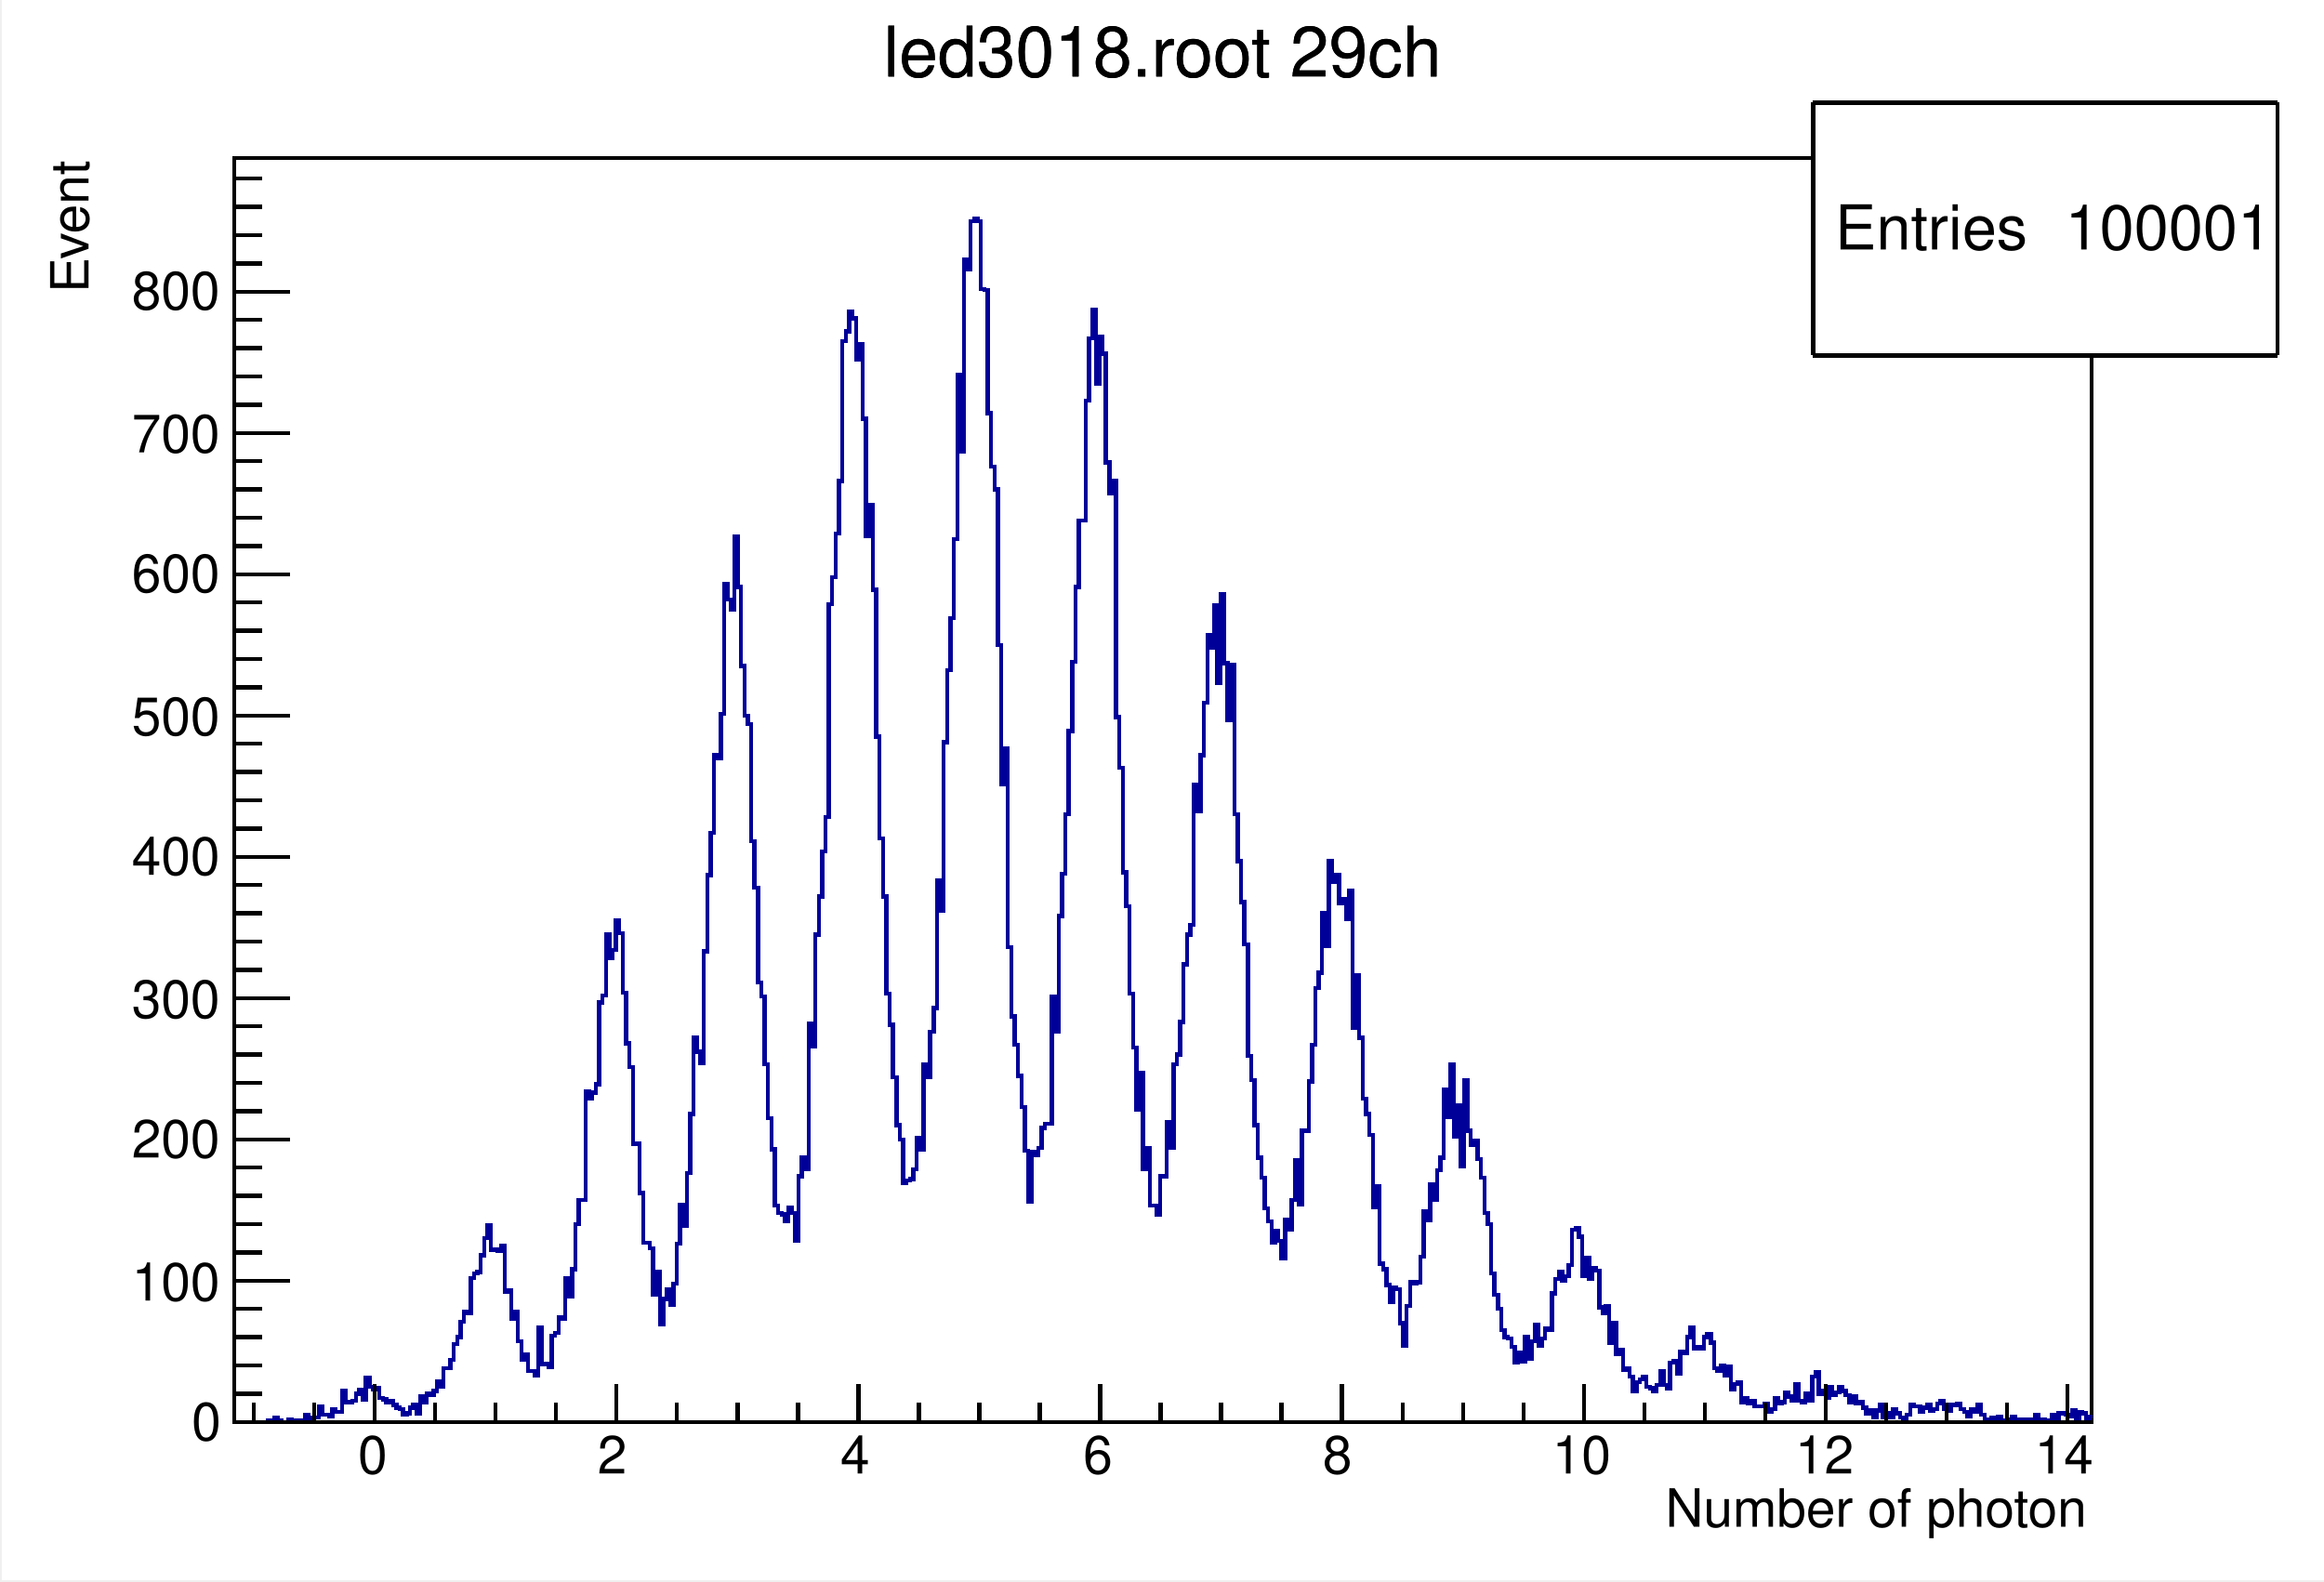
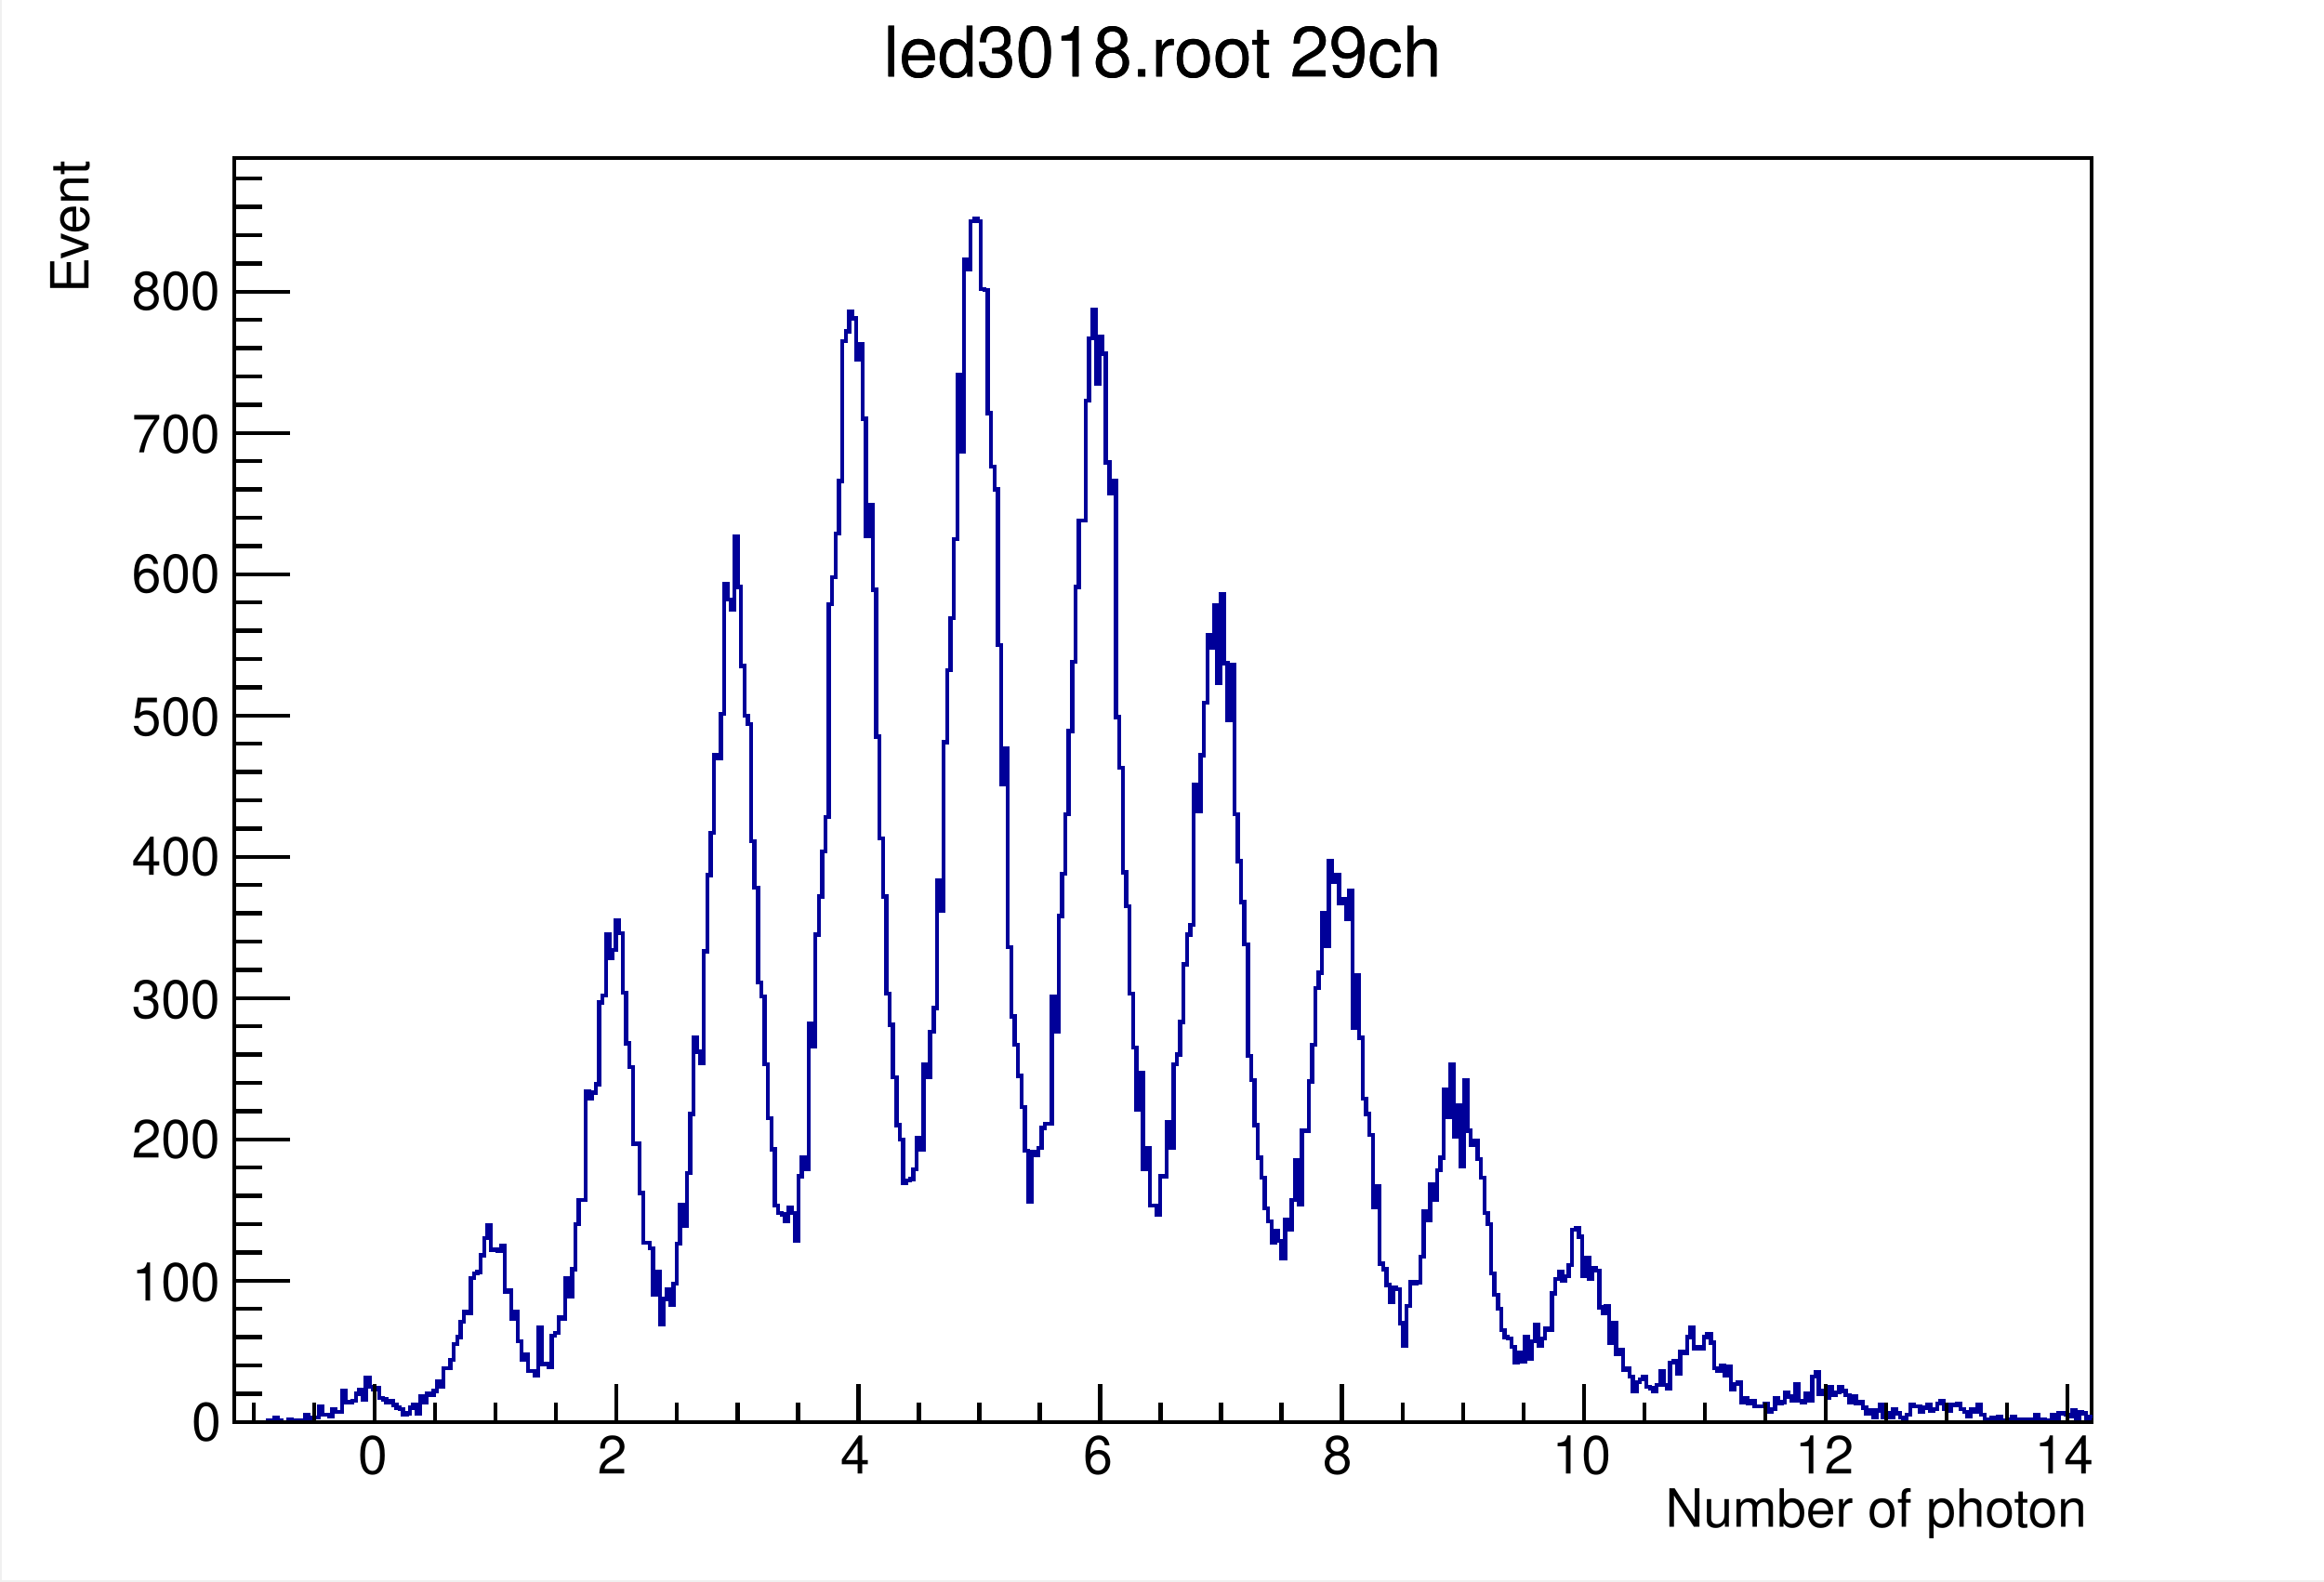
<svg xmlns="http://www.w3.org/2000/svg" width="567.429" height="386.304" viewBox="0 0 567.429 386.304" shape-rendering="crispEdges">
  <defs>
</defs>
  <rect x="0.5" y="0" width="566.929" height="385.804" fill="white" />
  <rect x="57.193" y="38.58" width="453.543" height="308.643" fill="white" />
  <rect x="57.193" y="38.58" width="453.543" height="308.643" fill="none" stroke="black" />
  <path d="M57.193,347.224h 8.246v -0.345h 1.649v -0.69h 0.825v 0.69h 0.825v 0.345h 1.649v -0.69h 0.825v 0.345h 0.825v 0.345h 0.825v -0.345h 0.825v 0.345h 0.825v -1.725h 0.825v 1.38h  0.825v -0.69h 1.649v -2.76h 0.825v 2.07h 1.649v 0.345h 0.825v -1.725h 0.825v 0.69h 1.649v -5.175h 0.825v 2.76h 1.649v -0.345h 0.825v -1.725h 0.825v -1.035h 0.825v 2.415h 0.825v  -5.175h 0.825v 2.07h 0.825v 0.69h 0.825v -0.345h 0.825v 2.415h 0.825v 0.345h 0.825v 0.69h 0.825v -0.345h 0.825v 1.035h 0.825v 0.69h 0.825v 0.345h 0.825v 1.38h 0.825v -0.345h  0.825v -1.38h 0.825v -0.69h 0.825v 2.07h 0.825v -4.14h 0.825v 1.38h 0.825v -2.07h 0.825v 0.345h 0.825v -1.035h 0.825v -2.415h 0.825v 1.38h 0.825v -4.485h 1.649v -2.07h 0.825v  -3.795h 0.825v -1.725h 0.825v -3.795h 0.825v -2.415h 0.825v 0.345h 0.825v -8.625h 0.825v -1.035h 0.825v -0.345h 0.825v -4.14h 0.825v -4.14h 0.825v -3.105h 0.825v 5.865h 1.649v 0.345h  0.825v -1.38h 0.825v 11.385h 0.825v -0.345h 0.825v 6.9h 0.825v -1.725h 0.825v 7.245h 0.825v 4.485h 0.825v -1.38h 0.825v 4.14h 1.649v 1.035h 0.825v -11.73h 0.825v 8.97h 1.649v  0.69h 0.825v -7.59h 0.825v -0.69h 0.825v -3.795h 0.825v 0.345h 0.825v -10.005h 0.825v 4.485h 0.825v -6.555h 0.825v -11.04h 0.825v -5.865h 1.649v -26.566h 0.825v 1.725h 0.825v -1.38h  0.825v -2.07h 0.825v -20.01h 0.825v -1.725h 0.825v -14.835h 0.825v 5.865h 0.825v -2.07h 0.825v -7.245h 0.825v 3.105h 0.825v 14.49h 0.825v 12.42h 0.825v 5.865h 0.825v 18.63h 1.649v  12.075h 0.825v 12.075h 1.649v 1.38h 0.825v 11.385h 0.825v -5.52h 0.825v 12.765h 0.825v -6.21h 0.825v -2.415h 0.825v 3.795h 0.825v -5.175h 0.825v -9.66h 0.825v -9.66h 0.825v 5.175h 0.825v  -12.765h 0.825v -14.49h 0.825v -18.63h 0.825v 3.45h 0.825v 2.76h 0.825v -27.256h 0.825v -18.63h 0.825v -10.35h 0.825v -18.975h 0.825v 0.69h 0.825v -10.695h 0.825v -31.741h 0.825v 3.795h  0.825v 2.415h 0.825v -17.94h 0.825v 12.42h 0.825v 19.32h 0.825v 12.075h 0.825v 2.07h 0.825v 28.636h 0.825v 11.385h 0.825v 23.116h 0.825v 3.45h 0.825v 16.56h 0.825v 13.11h 0.825v 7.59h  0.825v 13.8h 0.825v 1.725h 0.825v 0.345h 0.825v 1.725h 0.825v -3.45h 0.825v 1.38h 0.825v 6.9h 0.825v -15.87h 0.825v -4.485h 0.825v 2.76h 0.825v -35.536h 0.825v 5.52h 0.825v  -27.256h 0.825v -9.315h 0.825v -11.04h 0.825v -8.28h 0.825v -52.096h 0.825v -6.555h 0.825v -10.695h 0.825v -12.765h 0.825v -34.156h 0.825v -2.415h 0.825v -4.83h 0.825v 1.725h 0.825v 10.005h  0.825v -3.795h 0.825v 18.285h 0.825v 28.636h 0.825v -7.59h 0.825v 20.7h 0.825v 35.881h 0.825v 24.84h 0.825v 14.145h 0.825v 23.805h 0.825v 7.59h 0.825v 12.765h 0.825v 11.73h 0.825v 3.45h  0.825v 10.695h 0.825v -0.69h 0.825v -0.345h 0.825v -2.415h 0.825v -7.59h 0.825v 2.76h 0.825v -20.7h 0.825v 3.105h 0.825v -11.04h 0.825v -5.865h 0.825v -31.051h 0.825v 7.245h 0.825v  -41.056h 0.825v -17.595h 0.825v -12.765h 0.825v -19.32h 0.825v -40.021h 0.825v 18.63h 0.825v -46.921h 0.825v 2.415h 0.825v -11.73h 0.825v -0.69h 0.825v 0.69h 0.825v 16.56h 0.825v 0.345h  0.825v 30.016h 0.825v 13.11h 0.825v 5.52h 0.825v 37.951h 0.825v 34.156h 0.825v -8.97h 0.825v 48.646h 0.825v 16.905h 0.825v 6.9h 0.825v 7.59h 0.825v 7.59h 0.825v 10.695h 0.825v 12.42h  0.825v -12.075h 0.825v 0.69h 0.825v -1.725h 0.825v -4.83h 0.825v -1.035h 1.649v -31.051h 0.825v 8.625h 0.825v -28.291h 0.825v -10.35h 0.825v -14.49h 0.825v -20.355h 0.825v -16.905h 0.825v  -18.285h 0.825v -16.215h 1.649v -29.326h 0.825v -15.18h 0.825v -6.9h 0.825v 17.94h 0.825v -11.385h 0.825v 4.14h 0.825v 26.566h 0.825v 7.59h 0.825v -3.105h 0.825v 57.616h 0.825v 12.42h  0.825v 25.53h 0.825v 8.28h 0.825v 21.39h 0.825v 13.11h 0.825v 15.18h 0.825v -8.97h 0.825v 23.46h 0.825v -5.175h 0.825v 14.145h 1.649v 2.07h 0.825v -9.315h 1.649v -13.11h 0.825v 6.21h  0.825v -20.355h 0.825v -2.415h 0.825v -7.935h 0.825v -14.145h 0.825v -7.245h 0.825v -2.415h 0.825v -34.156h 0.825v 6.555h 0.825v -13.8h 0.825v -12.765h 0.825v -16.56h 0.825v 3.105h 0.825v  -10.35h 0.825v 18.975h 0.825v -21.735h 0.825v 16.905h 0.825v 13.8h 0.825v -13.455h 0.825v 36.571h 0.825v 11.385h 0.825v 10.005h 0.825v 10.35h 0.825v 27.256h 0.825v 5.865h 0.825v 11.04h 0.825v  7.935h 0.825v 4.83h 0.825v 7.59h 0.825v 3.105h 0.825v 5.175h 0.825v -2.76h 0.825v 2.415h 0.825v 4.14h 0.825v -9.315h 0.825v 2.415h 0.825v -7.245h 0.825v -9.66h 0.825v 10.695h 0.825v  -17.94h 1.649v -12.075h 0.825v -8.97h 0.825v -13.8h 0.825v -3.795h 0.825v -14.49h 0.825v 7.935h 0.825v -20.7h 0.825v 5.175h 0.825v -1.725h 0.825v 6.9h 0.825v -1.035h 0.825v 4.83h  0.825v -6.9h 0.825v 33.466h 0.825v -12.765h 0.825v 15.18h 0.825v 14.835h 0.825v 3.795h 0.825v 5.175h 0.825v 17.595h 0.825v -5.175h 0.825v 18.975h 0.825v 1.38h 0.825v 3.795h 0.825v 4.14h  0.825v -3.45h 0.825v 0.345h 0.825v 8.28h 0.825v 5.52h 0.825v -9.66h 0.825v -5.865h 0.825v 0.345h 0.825v -0.345h 0.825v -6.21h 0.825v -11.04h 0.825v 2.07h 0.825v -8.625h 0.825v  3.795h 0.825v -7.245h 0.825v -3.105h 0.825v -16.56h 0.825v 6.555h 0.825v -12.765h 0.825v 17.595h 0.825v -7.59h 0.825v 14.835h 0.825v -21.045h 0.825v 12.42h 0.825v 3.45h 0.825v -1.035h  0.825v 4.485h 0.825v 4.485h 0.825v 8.625h 0.825v 2.76h 0.825v 12.075h 0.825v 5.175h 0.825v 3.45h 0.825v 5.175h 0.825v 1.725h 0.825v 0.345h 0.825v 2.07h 0.825v 3.795h 0.825v -2.415h  0.825v 2.07h 0.825v -5.865h 0.825v 5.175h 0.825v -4.14h 0.825v -4.14h 0.825v 5.175h 0.825v -1.725h 0.825v -2.415h 0.825v 0.345h 0.825v -8.97h 0.825v -3.45h 0.825v -1.725h 0.825v  2.07h 0.825v -1.035h 0.825v -2.76h 0.825v -8.625h 0.825v -0.345h 0.825v 2.07h 0.825v 9.66h 0.825v -4.485h 0.825v 5.175h 0.825v -2.76h 0.825v 0.69h 0.825v 8.97h 0.825v 1.38h  0.825v -1.725h 0.825v 8.97h 0.825v -4.83h 0.825v 7.59h 0.825v -1.035h 0.825v 4.83h 0.825v -0.345h 0.825v 2.07h 0.825v 3.45h 0.825v -2.07h 0.825v -0.69h 0.825v -0.69h 0.825v  2.415h 0.825v 0.345h 0.825v 0.69h 0.825v -1.38h 0.825v -3.45h 0.825v 3.45h 0.825v 0.69h 0.825v -6.21h 0.825v -0.345h 0.825v 3.105h 0.825v -5.52h 0.825v 0.345h 0.825v -3.795h  0.825v -2.415h 0.825v 5.175h 0.825v -0.345h 0.825v 0.345h 0.825v -2.76h 0.825v -0.69h 0.825v 2.07h 0.825v 6.21h 0.825v 0.69h 0.825v -1.38h 0.825v 2.415h 0.825v -2.07h 0.825v  5.52h 0.825v -1.38h 0.825v -0.345h 0.825v 4.83h 0.825v -1.035h 0.825v 1.38h 0.825v -0.69h 0.825v 1.38h 2.474v -0.69h 0.825v 2.07h 0.825v -0.69h 0.825v -2.76h 0.825v 1.38h  0.825v -0.345h 0.825v -2.415h 0.825v 1.035h 0.825v 1.035h 0.825v -4.14h 0.825v 4.14h 0.825v 0.345h 0.825v -2.07h 0.825v 1.725h 0.825v -5.865h 0.825v -1.035h 0.825v 5.175h 0.825v  -0.69h 0.825v 1.725h 0.825v -2.76h 0.825v 2.07h 0.825v -0.69h 0.825v -1.38h 0.825v 1.035h 0.825v 1.035h 0.825v 1.725h 0.825v -1.38h 0.825v 1.725h 0.825v -0.345h 0.825v 1.38h  0.825v 1.38h 0.825v -0.69h 0.825v 1.725h 0.825v -1.725h 0.825v -1.38h 0.825v 3.105h 0.825v -1.035h 0.825v 1.035h 0.825v -2.07h 0.825v 1.035h 0.825v 1.035h 0.825v 0.345h 0.825v  -1.035h 0.825v -2.415h 0.825v 0.345h 1.649v 1.38h 0.825v -1.035h 0.825v -0.69h 0.825v 1.38h 0.825v -0.345h 0.825v -1.38h 0.825v -0.69h 0.825v 2.07h 0.825v 0.345h 0.825v -1.38h  1.649v -0.345h 0.825v 1.38h 0.825v 0.69h 0.825v 1.035h 0.825v -1.725h 0.825v 0.69h 0.825v -1.725h 0.825v 2.415h 0.825v 1.035h 1.649v -0.345h 0.825v 0.345h 0.825v -0.69h 0.825v  1.035h 1.649v -0.345h 0.825v -0.69h 0.825v 0.69h 0.825v 0.345h 0.825v -0.345h 3.299v -1.035h 0.825v 1.035h 1.649v 0.345h 1.649v -1.38h 0.825v 1.035h 0.825v -1.38h 1.649v 0.345h  0.825v 0.345h 0.825v -1.38h 0.825v 2.415h 0.825v -2.07h 0.825v 0.345h 0.825v 2.07h 0.825v -1.38h 0.825" fill="none" stroke="#000099" />
  <path d="M57.193,347.224h 453.543" fill="none" stroke="black" />
  <path d="M91.492,337.964v 9.259" fill="none" stroke="black" />
  <path d="M106.254,342.594v 4.63" fill="none" stroke="black" />
  <path d="M121.015,342.594v 4.63" fill="none" stroke="black" />
  <path d="M135.776,342.594v 4.63" fill="none" stroke="black" />
  <path d="M150.538,337.964v 9.259" fill="none" stroke="black" />
  <path d="M165.299,342.594v 4.63" fill="none" stroke="black" />
  <path d="M180.06,342.594v 4.63" fill="none" stroke="black" />
  <path d="M194.822,342.594v 4.63" fill="none" stroke="black" />
  <path d="M209.583,337.964v 9.259" fill="none" stroke="black" />
  <path d="M224.345,342.594v 4.63" fill="none" stroke="black" />
  <path d="M239.106,342.594v 4.63" fill="none" stroke="black" />
  <path d="M253.867,342.594v 4.63" fill="none" stroke="black" />
  <path d="M268.629,337.964v 9.259" fill="none" stroke="black" />
  <path d="M283.39,342.594v 4.63" fill="none" stroke="black" />
  <path d="M298.151,342.594v 4.63" fill="none" stroke="black" />
  <path d="M312.913,342.594v 4.63" fill="none" stroke="black" />
  <path d="M327.674,337.964v 9.259" fill="none" stroke="black" />
  <path d="M342.435,342.594v 4.63" fill="none" stroke="black" />
  <path d="M357.197,342.594v 4.63" fill="none" stroke="black" />
  <path d="M371.958,342.594v 4.63" fill="none" stroke="black" />
  <path d="M386.719,337.964v 9.259" fill="none" stroke="black" />
  <path d="M401.481,342.594v 4.63" fill="none" stroke="black" />
  <path d="M416.242,342.594v 4.63" fill="none" stroke="black" />
  <path d="M431.004,342.594v 4.63" fill="none" stroke="black" />
  <path d="M445.765,337.964v 9.259" fill="none" stroke="black" />
  <path d="M460.526,342.594v 4.63" fill="none" stroke="black" />
  <path d="M475.288,342.594v 4.63" fill="none" stroke="black" />
  <path d="M490.049,342.594v 4.63" fill="none" stroke="black" />
  <path d="M504.81,337.964v 9.259" fill="none" stroke="black" />
  <path d="M91.492,337.964v 9.259" fill="none" stroke="black" />
  <path d="M76.731,342.594v 4.63" fill="none" stroke="black" />
  <path d="M61.97,342.594v 4.63" fill="none" stroke="black" />
  <path d="M504.81,337.964v 9.259" fill="none" stroke="black" />
  <text xml:space="preserve" x="87.407" y="359.813" fill="black" font-size="12.888" font-family="Helvetica">0</text>
  <text xml:space="preserve" x="145.887" y="359.813" fill="black" font-size="12.888" font-family="Helvetica">2</text>
  <text xml:space="preserve" x="205.179" y="359.813" fill="black" font-size="12.888" font-family="Helvetica">4</text>
  <text xml:space="preserve" x="264.471" y="359.813" fill="black" font-size="12.888" font-family="Helvetica">6</text>
  <text xml:space="preserve" x="322.951" y="359.813" fill="black" font-size="12.888" font-family="Helvetica">8</text>
  <text xml:space="preserve" x="378.994" y="359.813" fill="black" font-size="12.888" font-family="Helvetica">10</text>
  <text xml:space="preserve" x="438.286" y="359.813" fill="black" font-size="12.888" font-family="Helvetica">12</text>
  <text xml:space="preserve" x="496.766" y="359.813" fill="black" font-size="12.888" font-family="Helvetica">14</text>
  <text xml:space="preserve" x="406.61" y="372.809" fill="black" font-size="12.888" font-family="Helvetica">Number of photon</text>
  <path d="M57.193,347.224v -308.643" fill="none" stroke="black" />
  <path d="M70.799,347.224h -13.606" fill="none" stroke="black" />
  <path d="M63.996,340.324h -6.803" fill="none" stroke="black" />
  <path d="M63.996,333.423h -6.803" fill="none" stroke="black" />
  <path d="M63.996,326.523h -6.803" fill="none" stroke="black" />
  <path d="M63.996,319.623h -6.803" fill="none" stroke="black" />
  <path d="M70.799,312.723h -13.606" fill="none" stroke="black" />
  <path d="M63.996,305.823h -6.803" fill="none" stroke="black" />
  <path d="M63.996,298.923h -6.803" fill="none" stroke="black" />
  <path d="M63.996,292.023h -6.803" fill="none" stroke="black" />
  <path d="M63.996,285.122h -6.803" fill="none" stroke="black" />
  <path d="M70.799,278.222h -13.606" fill="none" stroke="black" />
  <path d="M63.996,271.322h -6.803" fill="none" stroke="black" />
  <path d="M63.996,264.422h -6.803" fill="none" stroke="black" />
  <path d="M63.996,257.522h -6.803" fill="none" stroke="black" />
  <path d="M63.996,250.622h -6.803" fill="none" stroke="black" />
  <path d="M70.799,243.722h -13.606" fill="none" stroke="black" />
  <path d="M63.996,236.822h -6.803" fill="none" stroke="black" />
  <path d="M63.996,229.921h -6.803" fill="none" stroke="black" />
  <path d="M63.996,223.021h -6.803" fill="none" stroke="black" />
  <path d="M63.996,216.121h -6.803" fill="none" stroke="black" />
  <path d="M70.799,209.221h -13.606" fill="none" stroke="black" />
  <path d="M63.996,202.321h -6.803" fill="none" stroke="black" />
  <path d="M63.996,195.421h -6.803" fill="none" stroke="black" />
  <path d="M63.996,188.521h -6.803" fill="none" stroke="black" />
  <path d="M63.996,181.62h -6.803" fill="none" stroke="black" />
  <path d="M70.799,174.72h -13.606" fill="none" stroke="black" />
  <path d="M63.996,167.82h -6.803" fill="none" stroke="black" />
  <path d="M63.996,160.92h -6.803" fill="none" stroke="black" />
  <path d="M63.996,154.02h -6.803" fill="none" stroke="black" />
  <path d="M63.996,147.12h -6.803" fill="none" stroke="black" />
  <path d="M70.799,140.22h -13.606" fill="none" stroke="black" />
  <path d="M63.996,133.319h -6.803" fill="none" stroke="black" />
  <path d="M63.996,126.419h -6.803" fill="none" stroke="black" />
  <path d="M63.996,119.519h -6.803" fill="none" stroke="black" />
  <path d="M63.996,112.619h -6.803" fill="none" stroke="black" />
  <path d="M70.799,105.719h -13.606" fill="none" stroke="black" />
  <path d="M63.996,98.819h -6.803" fill="none" stroke="black" />
  <path d="M63.996,91.918h -6.803" fill="none" stroke="black" />
  <path d="M63.996,85.018h -6.803" fill="none" stroke="black" />
  <path d="M63.996,78.118h -6.803" fill="none" stroke="black" />
  <path d="M70.799,71.218h -13.606" fill="none" stroke="black" />
  <path d="M70.799,71.218h -13.606" fill="none" stroke="black" />
  <path d="M63.996,64.318h -6.803" fill="none" stroke="black" />
  <path d="M63.996,57.418h -6.803" fill="none" stroke="black" />
  <path d="M63.996,50.518h -6.803" fill="none" stroke="black" />
  <path d="M63.996,43.617h -6.803" fill="none" stroke="black" />
  <text xml:space="preserve" x="46.797" y="351.691" fill="black" font-size="12.888" font-family="Helvetica">0</text>
  <text xml:space="preserve" x="32.177" y="317.578" fill="black" font-size="12.888" font-family="Helvetica">100</text>
  <text xml:space="preserve" x="32.177" y="282.652" fill="black" font-size="12.888" font-family="Helvetica">200</text>
  <text xml:space="preserve" x="32.177" y="248.539" fill="black" font-size="12.888" font-family="Helvetica">300</text>
  <text xml:space="preserve" x="32.177" y="213.614" fill="black" font-size="12.888" font-family="Helvetica">400</text>
  <text xml:space="preserve" x="32.177" y="179.5" fill="black" font-size="12.888" font-family="Helvetica">500</text>
  <text xml:space="preserve" x="32.177" y="144.575" fill="black" font-size="12.888" font-family="Helvetica">600</text>
  <text xml:space="preserve" x="32.177" y="110.462" fill="black" font-size="12.888" font-family="Helvetica">700</text>
  <text xml:space="preserve" x="32.177" y="75.536" fill="black" font-size="12.888" font-family="Helvetica">800</text>
  <g transform="rotate(-90,21.6177,71.4753)">
    <text xml:space="preserve" x="21.618" y="71.475" fill="black" font-size="12.888" font-family="Helvetica">Event</text>
  </g>
  <text xml:space="preserve" x="215.738" y="18.681" fill="black" font-size="17.047" font-family="Helvetica">led3018.root 29ch</text>
-   <rect x="442.705" y="25.077" width="113.386" height="61.729" fill="white" />
-   <path d="M442.705,86.806h 113.386" fill="none" stroke="black" />
-   <path d="M556.091,86.806v -61.729" fill="none" stroke="black" />
-   <path d="M556.091,25.077h -113.386" fill="none" stroke="black" />
-   <path d="M442.705,25.077v 61.729" fill="none" stroke="black" />
-   <text xml:space="preserve" x="448.033" y="60.916" fill="black" font-size="15.137" font-family="Helvetica">Entries </text>
-   <text xml:space="preserve" x="500.015" y="60.916" fill="black" font-size="15.137" font-family="Helvetica"> 100001</text>
  <text xml:space="preserve" x="215.738" y="18.681" fill="black" font-size="17.047" font-family="Helvetica">led3018.root 29ch</text>
</svg>
